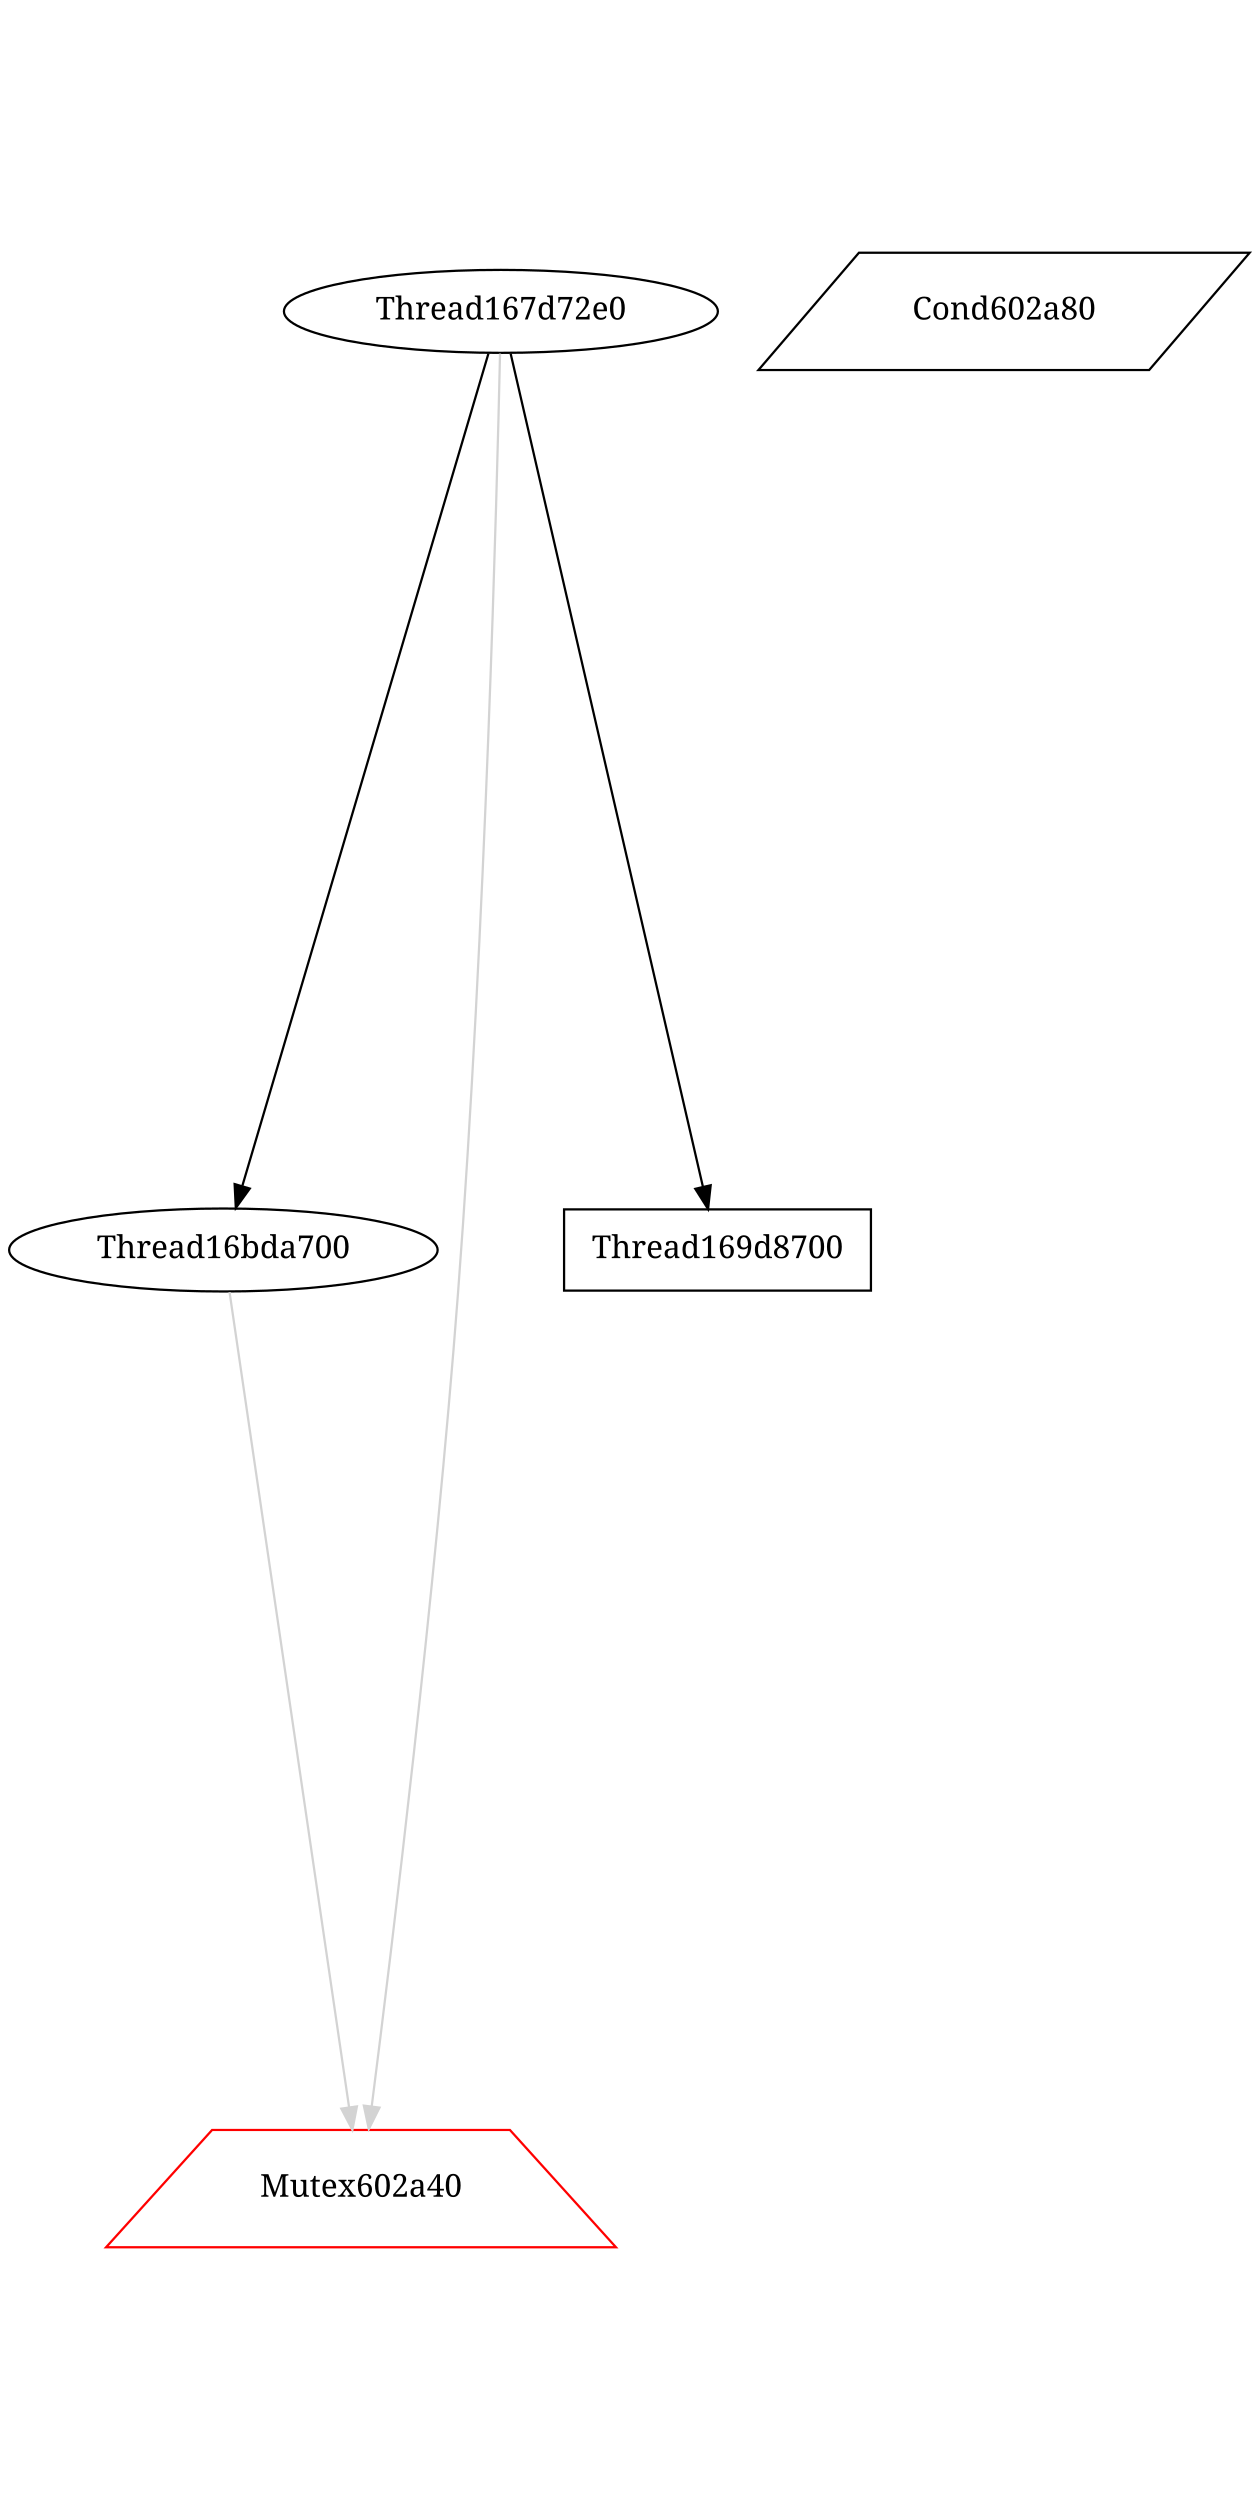
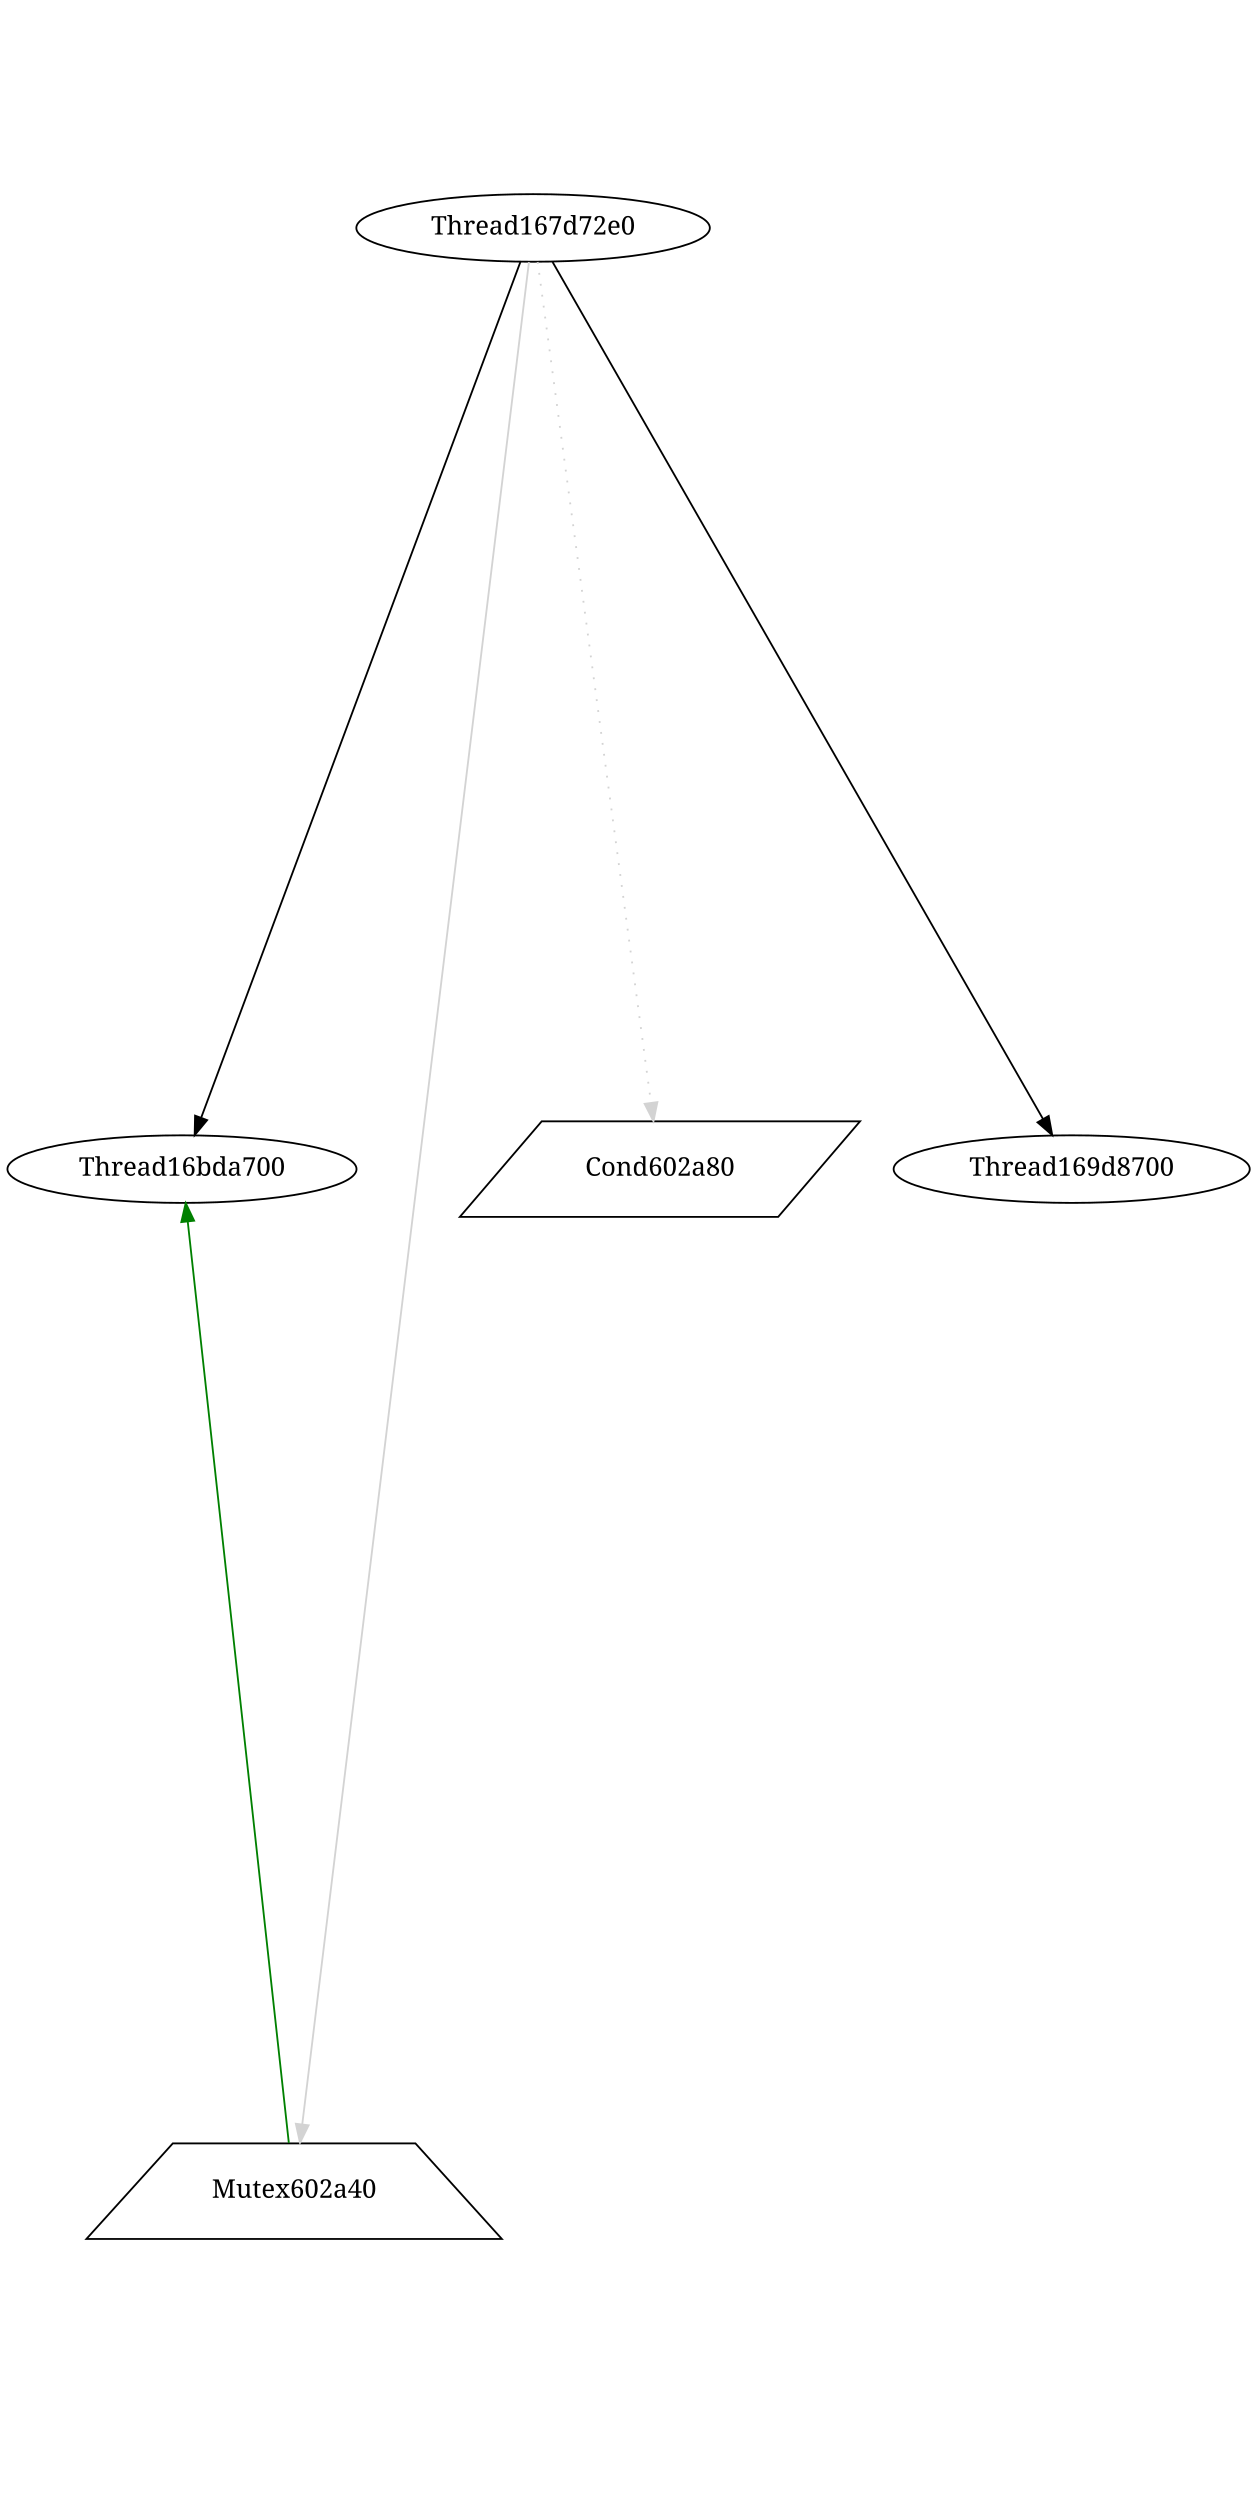
- <svg xmlns="http://www.w3.org/2000/svg" width="558pt" height="1108pt" viewBox="0.00 0.00 558.00 1108.00">
-   <g id="graph1" class="graph" transform="scale(1 1) rotate(0) translate(4 1104)">
-     <polygon fill="white" stroke="white" points="-4,5 -4,-1104 555,-1104 555,5 -4,5" />
+ <svg xmlns="http://www.w3.org/2000/svg" width="684pt" height="1360pt" viewBox="0.00 0.00 684.00 1360.00">
+   <g id="graph1" class="graph" transform="scale(1 1) rotate(0) translate(4 1356)">
+     <polygon fill="white" stroke="white" points="-4,5 -4,-1356 681,-1356 681,5 -4,5" />
    <g id="node1" class="node">
-       <ellipse fill="none" stroke="black" cx="95" cy="-550" rx="94.96" ry="18.385" />
-       <text text-anchor="middle" x="95" y="-546.4" font-family="Times Roman,serif" font-size="14.00">Thread16bda700</text>
+       <ellipse fill="none" stroke="black" cx="95" cy="-720" rx="94.96" ry="18.385" />
+       <text text-anchor="middle" x="95" y="-716.4" font-family="Times Roman,serif" font-size="14.00">Thread16bda700</text>
    </g>
    <g id="node3" class="node">
-       <polygon fill="none" stroke="red" points="221.994,-160 90.006,-160 43,-108 269,-108 221.994,-160" />
-       <text text-anchor="middle" x="156" y="-130.4" font-family="Times Roman,serif" font-size="14.00">Mutex602a40</text>
+       <polygon fill="none" stroke="black" points="221.994,-190 90.006,-190 43,-138 269,-138 221.994,-190" />
+       <text text-anchor="middle" x="156" y="-160.4" font-family="Times Roman,serif" font-size="14.00">Mutex602a40</text>
    </g>
    <g id="edge2" class="edge">
-       <path fill="none" stroke="lightgray" d="M97.74,-531.317C107.142,-467.195 138.207,-255.342 150.714,-170.047" />
-       <polygon fill="lightgray" stroke="lightgray" points="154.192,-170.456 152.18,-160.054 147.266,-169.441 154.192,-170.456" />
+       <path fill="none" stroke="green" d="M98.145,-691.335C108.726,-594.887 142.944,-283.002 153.12,-190.251" />
+       <polygon fill="green" stroke="green" points="94.641,-691.179 97.03,-701.501 101.599,-691.942 94.641,-691.179" />
    </g>
    <g id="node4" class="node">
-       <polygon fill="none" stroke="black" points="549.859,-992 376.689,-992 332.141,-940 505.311,-940 549.859,-992" />
-       <text text-anchor="middle" x="441" y="-962.4" font-family="Times Roman,serif" font-size="14.00">Cond602a80</text>
+       <polygon fill="none" stroke="black" points="463.859,-746 290.689,-746 246.141,-694 419.311,-694 463.859,-746" />
+       <text text-anchor="middle" x="355" y="-716.4" font-family="Times Roman,serif" font-size="14.00">Cond602a80</text>
    </g>
    <g id="node5" class="node">
-       <polygon fill="none" stroke="black" points="382,-568 246,-568 246,-532 382,-532 382,-568" />
-       <text text-anchor="middle" x="314" y="-546.4" font-family="Times Roman,serif" font-size="14.00">Thread169d8700</text>
+       <ellipse fill="none" stroke="black" cx="579" cy="-720" rx="96.874" ry="18.385" />
+       <text text-anchor="middle" x="579" y="-716.4" font-family="Times Roman,serif" font-size="14.00">Thread169d8700</text>
    </g>
    <g id="node6" class="node">
-       <ellipse fill="none" stroke="black" cx="218" cy="-966" rx="96.166" ry="18.385" />
-       <text text-anchor="middle" x="218" y="-962.4" font-family="Times Roman,serif" font-size="14.00">Thread167d72e0</text>
+       <ellipse fill="none" stroke="black" cx="286" cy="-1232" rx="96.166" ry="18.385" />
+       <text text-anchor="middle" x="286" y="-1228.4" font-family="Times Roman,serif" font-size="14.00">Thread167d72e0</text>
    </g>
    <g id="edge4" class="edge">
-       <path fill="none" stroke="black" d="M212.476,-947.317C192.926,-881.197 126.931,-657.994 103.412,-578.45" />
-       <polygon fill="black" stroke="black" points="106.701,-577.229 100.509,-568.631 99.988,-579.213 106.701,-577.229" />
+       <path fill="none" stroke="black" d="M279.089,-1213.48C250.339,-1136.41 140.092,-840.874 105.468,-748.061" />
+       <polygon fill="black" stroke="black" points="108.676,-746.646 101.901,-738.5 102.117,-749.093 108.676,-746.646" />
    </g>
    <g id="edge6" class="edge">
-       <path fill="none" stroke="lightgray" d="M217.613,-947.319C216.272,-886.989 211.217,-691.928 199,-531 188.892,-397.851 169.652,-240.324 160.744,-170.476" />
-       <polygon fill="lightgray" stroke="lightgray" points="164.199,-169.902 159.457,-160.428 157.256,-170.792 164.199,-169.902" />
+       <path fill="none" stroke="lightgray" d="M283.744,-1213.46C268.552,-1088.66 181.171,-370.786 160.42,-200.311" />
+       <polygon fill="lightgray" stroke="lightgray" points="163.888,-199.838 159.205,-190.334 156.939,-200.683 163.888,-199.838" />
    </g>
    <g id="edge8" class="edge">
-       <path fill="none" stroke="black" d="M222.311,-947.317C237.605,-881.046 289.314,-656.972 307.56,-577.906" />
-       <polygon fill="black" stroke="black" points="310.971,-578.691 309.809,-568.16 304.15,-577.117 310.971,-578.691" />
+       <path fill="none" stroke="lightgray" stroke-dasharray="1,5" d="M288.497,-1213.48C298.601,-1138.5 336.567,-856.778 350.139,-756.07" />
+       <polygon fill="lightgray" stroke="lightgray" points="353.619,-756.453 351.486,-746.075 346.682,-755.518 353.619,-756.453" />
+     </g>
+     <g id="edge10" class="edge">
+       <path fill="none" stroke="black" d="M296.601,-1213.48C340.839,-1136.17 510.857,-839.076 563.423,-747.22" />
+       <polygon fill="black" stroke="black" points="566.484,-748.918 568.413,-738.5 560.408,-745.441 566.484,-748.918" />
    </g>
  </g>
</svg>
